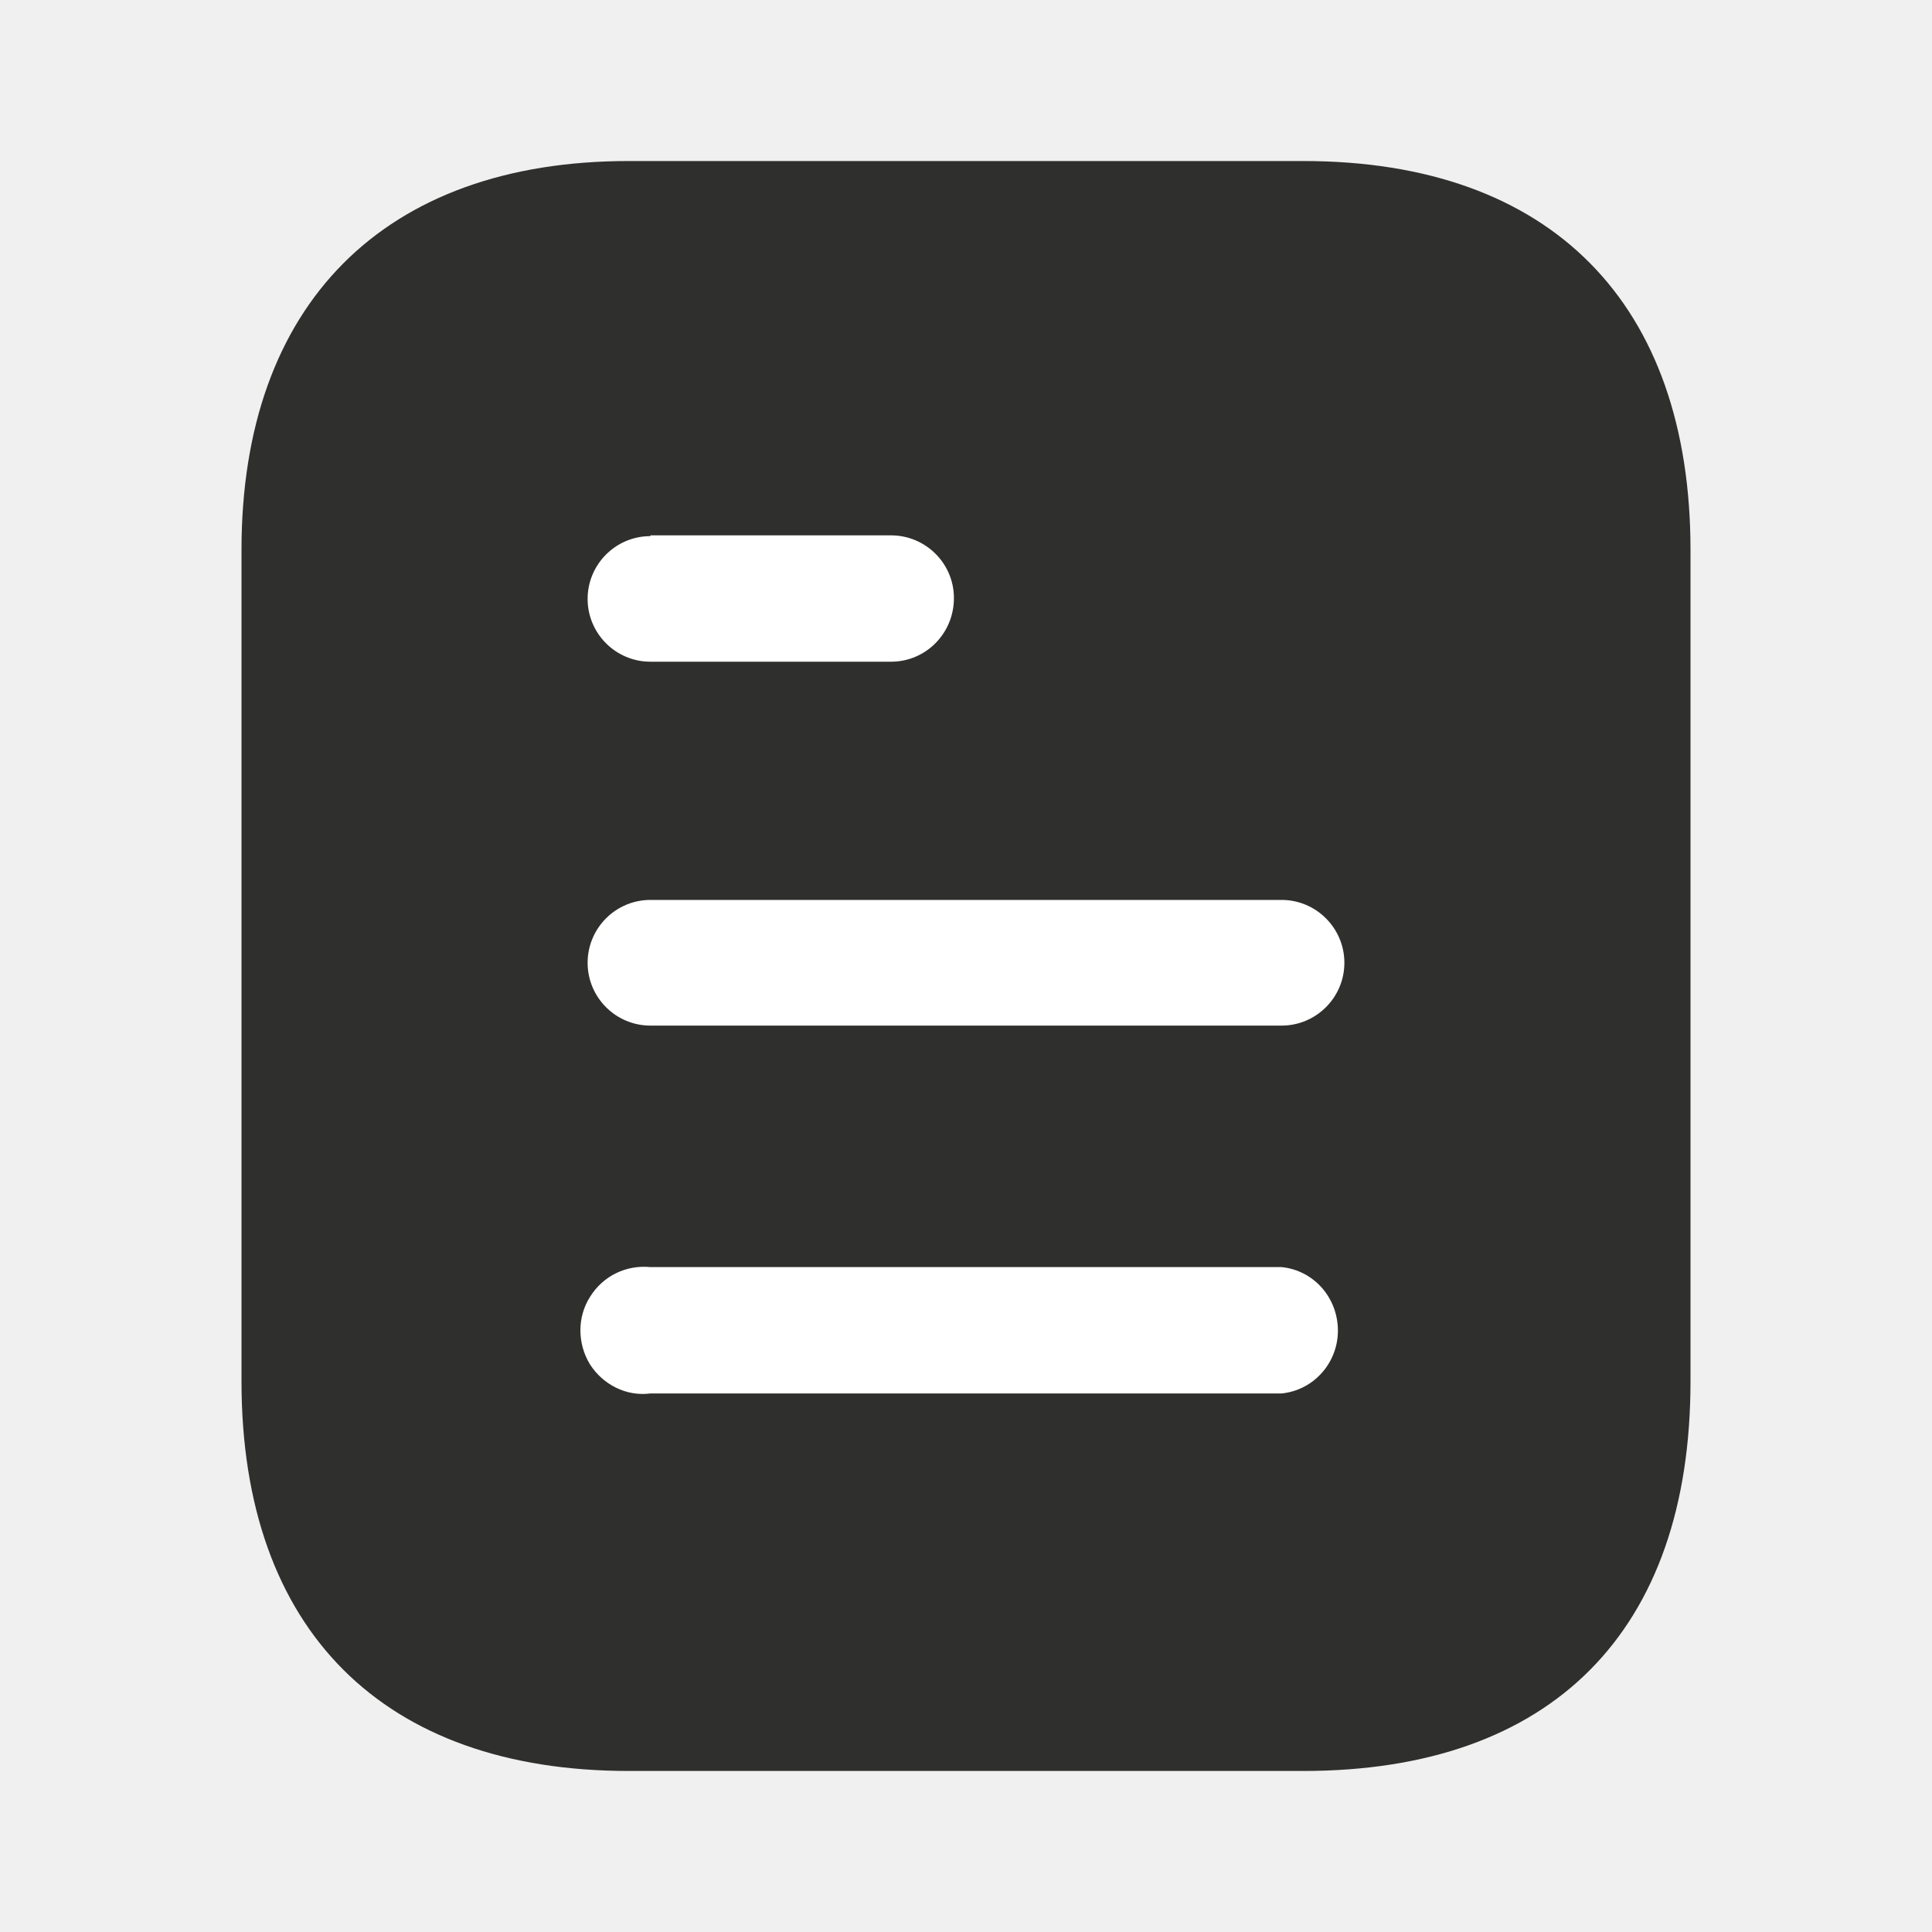
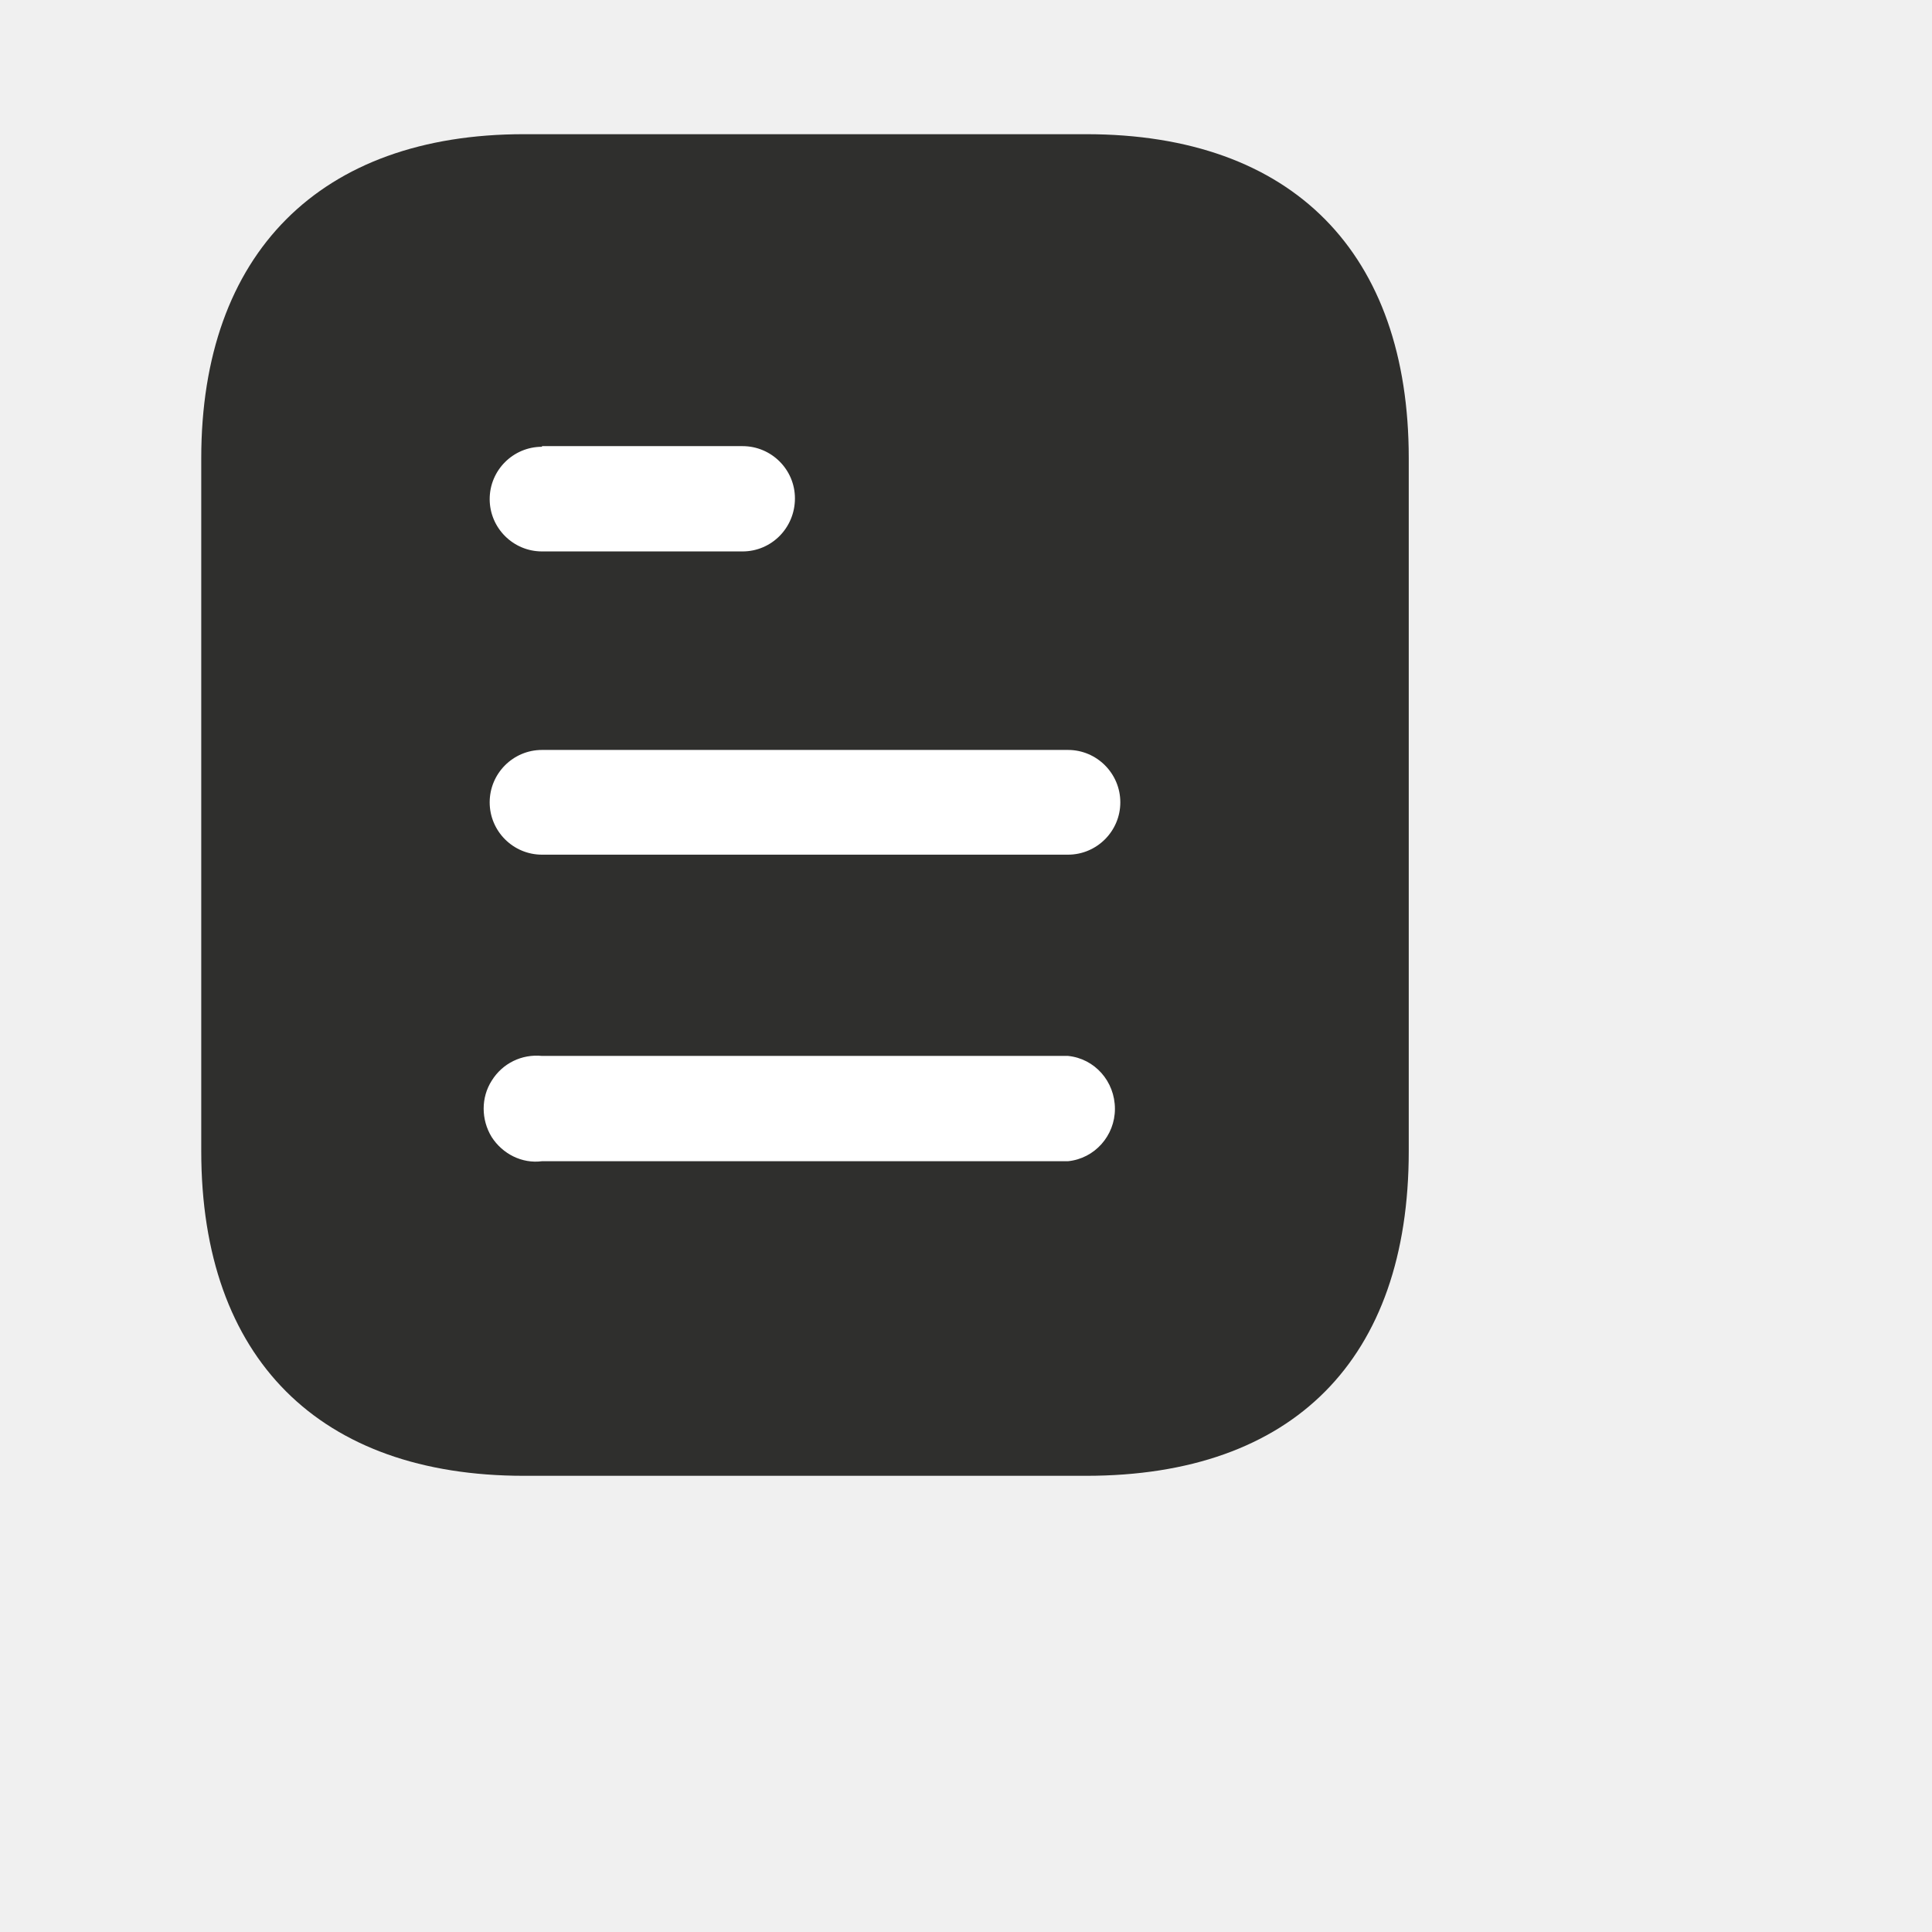
- <svg xmlns="http://www.w3.org/2000/svg" width="20" height="20" viewBox="0 0 20 20">
+ <svg xmlns="http://www.w3.org/2000/svg" width="24" height="24" viewBox="0 0 24 24">
  <path d="M13.492 1.667H6.508C3.975 1.667 2.5 3.15 2.5 5.692V14.3C2.5 16.883 3.975 18.333 6.508 18.333H13.492C16.067 18.333 17.5 16.883 17.5 14.3V5.692C17.5 3.15 16.067 1.667 13.492 1.667Z" fill="#2f2f2d" />
  <path fill-rule="evenodd" clip-rule="evenodd" d="M6.733 5.542V5.55C6.374 5.55 6.083 5.842 6.083 6.2C6.083 6.558 6.374 6.85 6.733 6.85H9.224C9.583 6.85 9.875 6.558 9.875 6.191C9.875 5.833 9.583 5.542 9.224 5.542H6.733ZM13.267 10.617H6.733C6.374 10.617 6.083 10.325 6.083 9.967C6.083 9.608 6.374 9.316 6.733 9.316H13.267C13.625 9.316 13.917 9.608 13.917 9.967C13.917 10.325 13.625 10.617 13.267 10.617ZM13.267 14.425H6.733C6.483 14.458 6.242 14.333 6.108 14.125C5.975 13.908 5.975 13.633 6.108 13.425C6.242 13.208 6.483 13.092 6.733 13.117H13.267C13.599 13.15 13.85 13.433 13.85 13.775C13.85 14.108 13.599 14.392 13.267 14.425Z" fill="white" />
</svg>
